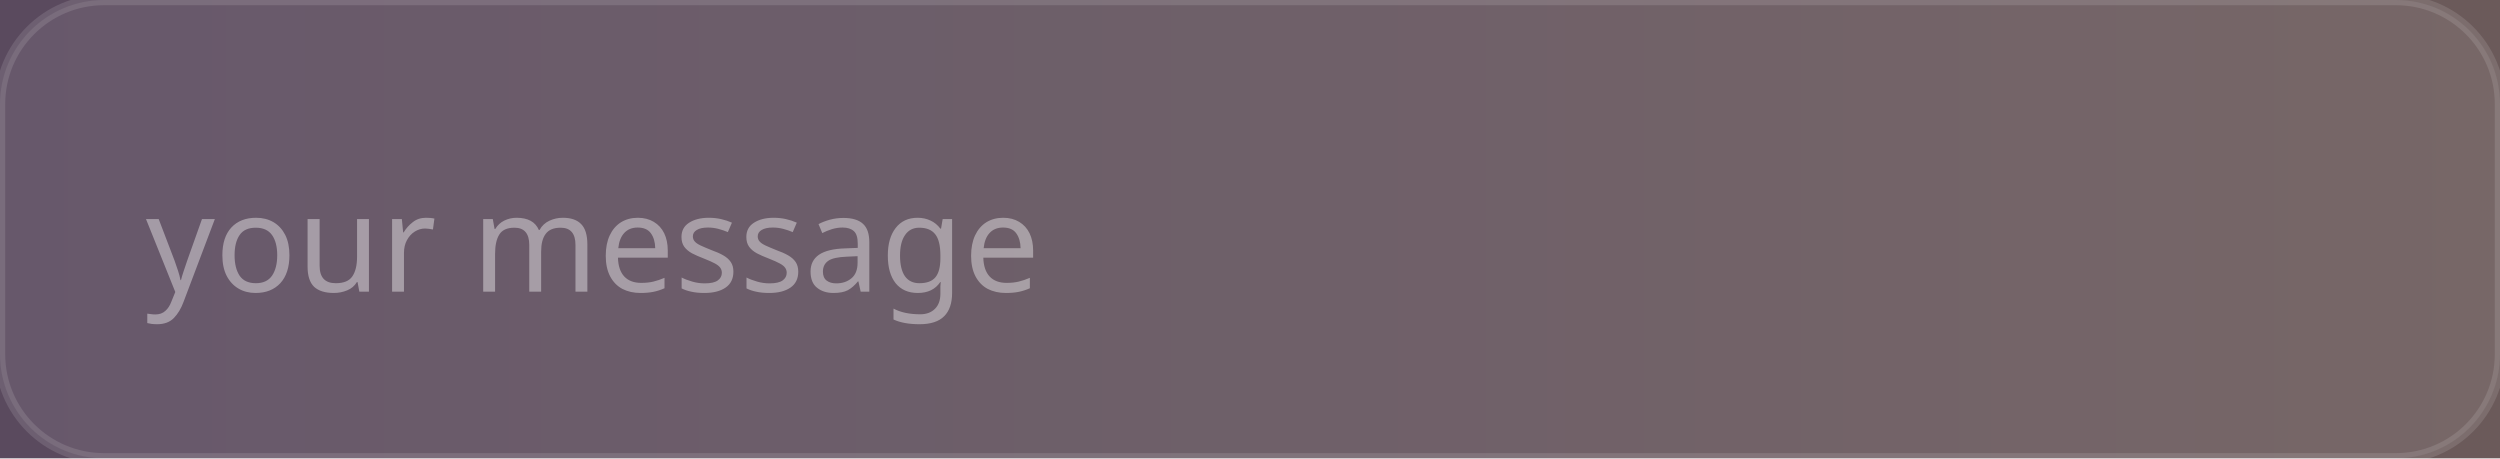
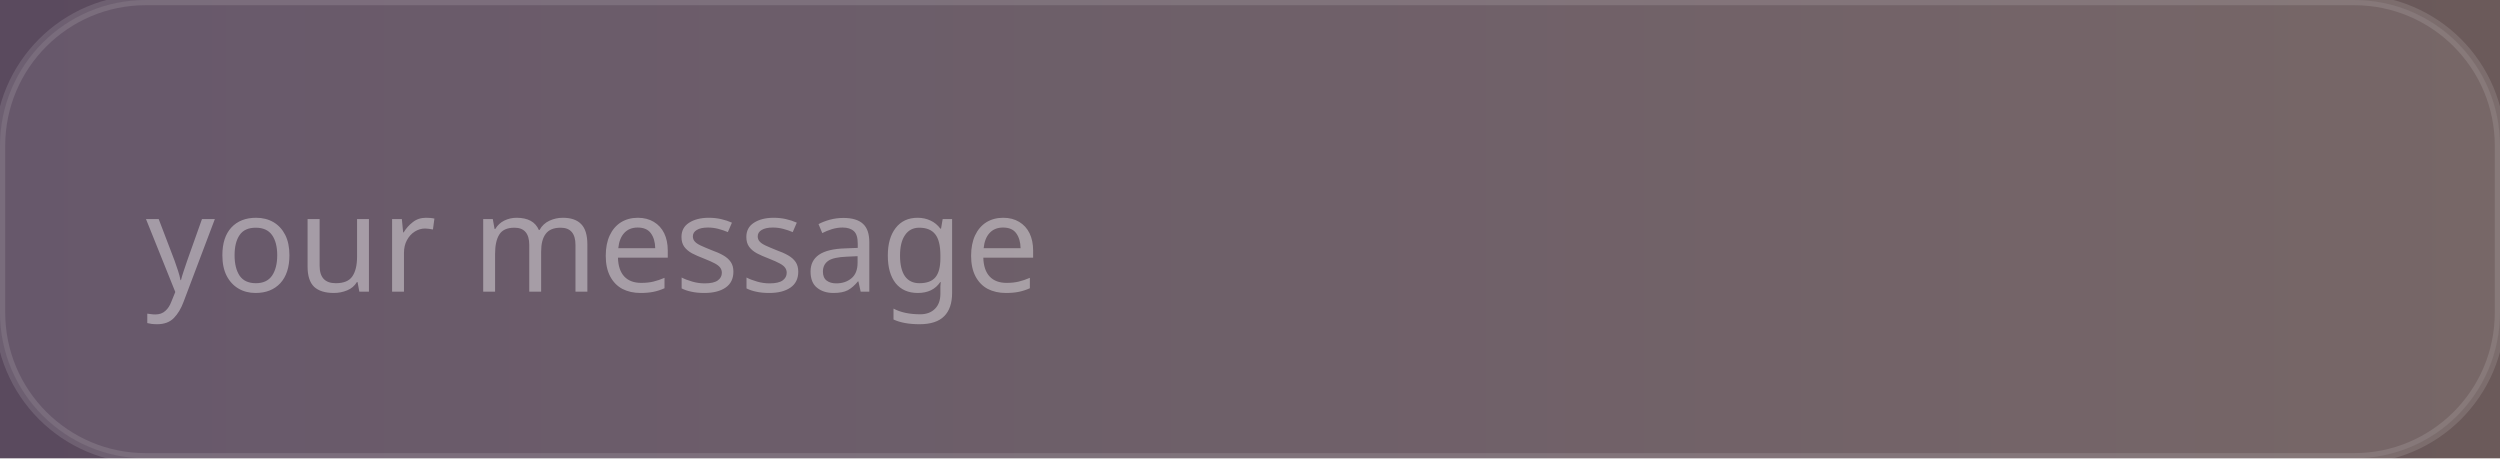
<svg xmlns="http://www.w3.org/2000/svg" viewBox="0 0 240 44" width="240" height="44">
  <defs>
    <style>
-       .text-primary { fill: rgba(255,255,255,0.90); font-family: Outfit, system-ui, sans-serif; }
-       .text-secondary { fill: rgba(255,255,255,0.60); font-family: Outfit, system-ui, sans-serif; }
-       .text-muted { fill: rgba(255,255,255,0.40); font-family: Outfit, system-ui, sans-serif; }
-       .text-very-muted { fill: rgba(255,255,255,0.30); font-family: Outfit, system-ui, sans-serif; }
-       .text-accent { fill: #7DDFBE; font-family: Outfit, system-ui, sans-serif; }
+       .text-primary { fill: rgba(255,255,255,0.95); font-family: 'Outfit', sans-serif; }
+       .text-secondary { fill: rgba(255,255,255,0.8); font-family: 'Outfit', sans-serif; }
+       .text-muted { fill: rgba(255,255,255,0.4); font-family: 'Outfit', sans-serif; }
+       .text-very-muted { fill: rgba(255,255,255,0.30); font-family: 'Outfit', sans-serif; }
+       .text-accent { fill: #7DDFBE; font-family: 'Outfit', sans-serif; }
    </style>
    <linearGradient id="prism-bg-strip" x1="0" y1="0" x2="1" y2="0">
      <stop offset="0" stop-color="#5A4A5E" />
      <stop offset="1" stop-color="#6B5A5A" />
    </linearGradient>
  </defs>
  <rect x="0" y="0" width="240" height="44" fill="url(#prism-bg-strip)" />
-   <rect x="0" y="0" width="240" height="44" fill="rgba(255,255,255,0.08)" stroke="rgba(255,255,255,0.12)" stroke-width="1" rx="10" ry="10" />
+   <rect x="0" y="0" width="240" height="44" fill="rgba(255,255,255,0.08)" stroke="rgba(255,255,255,0.12)" stroke-width="1" rx="14" ry="14" />
  <text x="14" y="28" class="text-muted" font-size="13">your message</text>
</svg>
